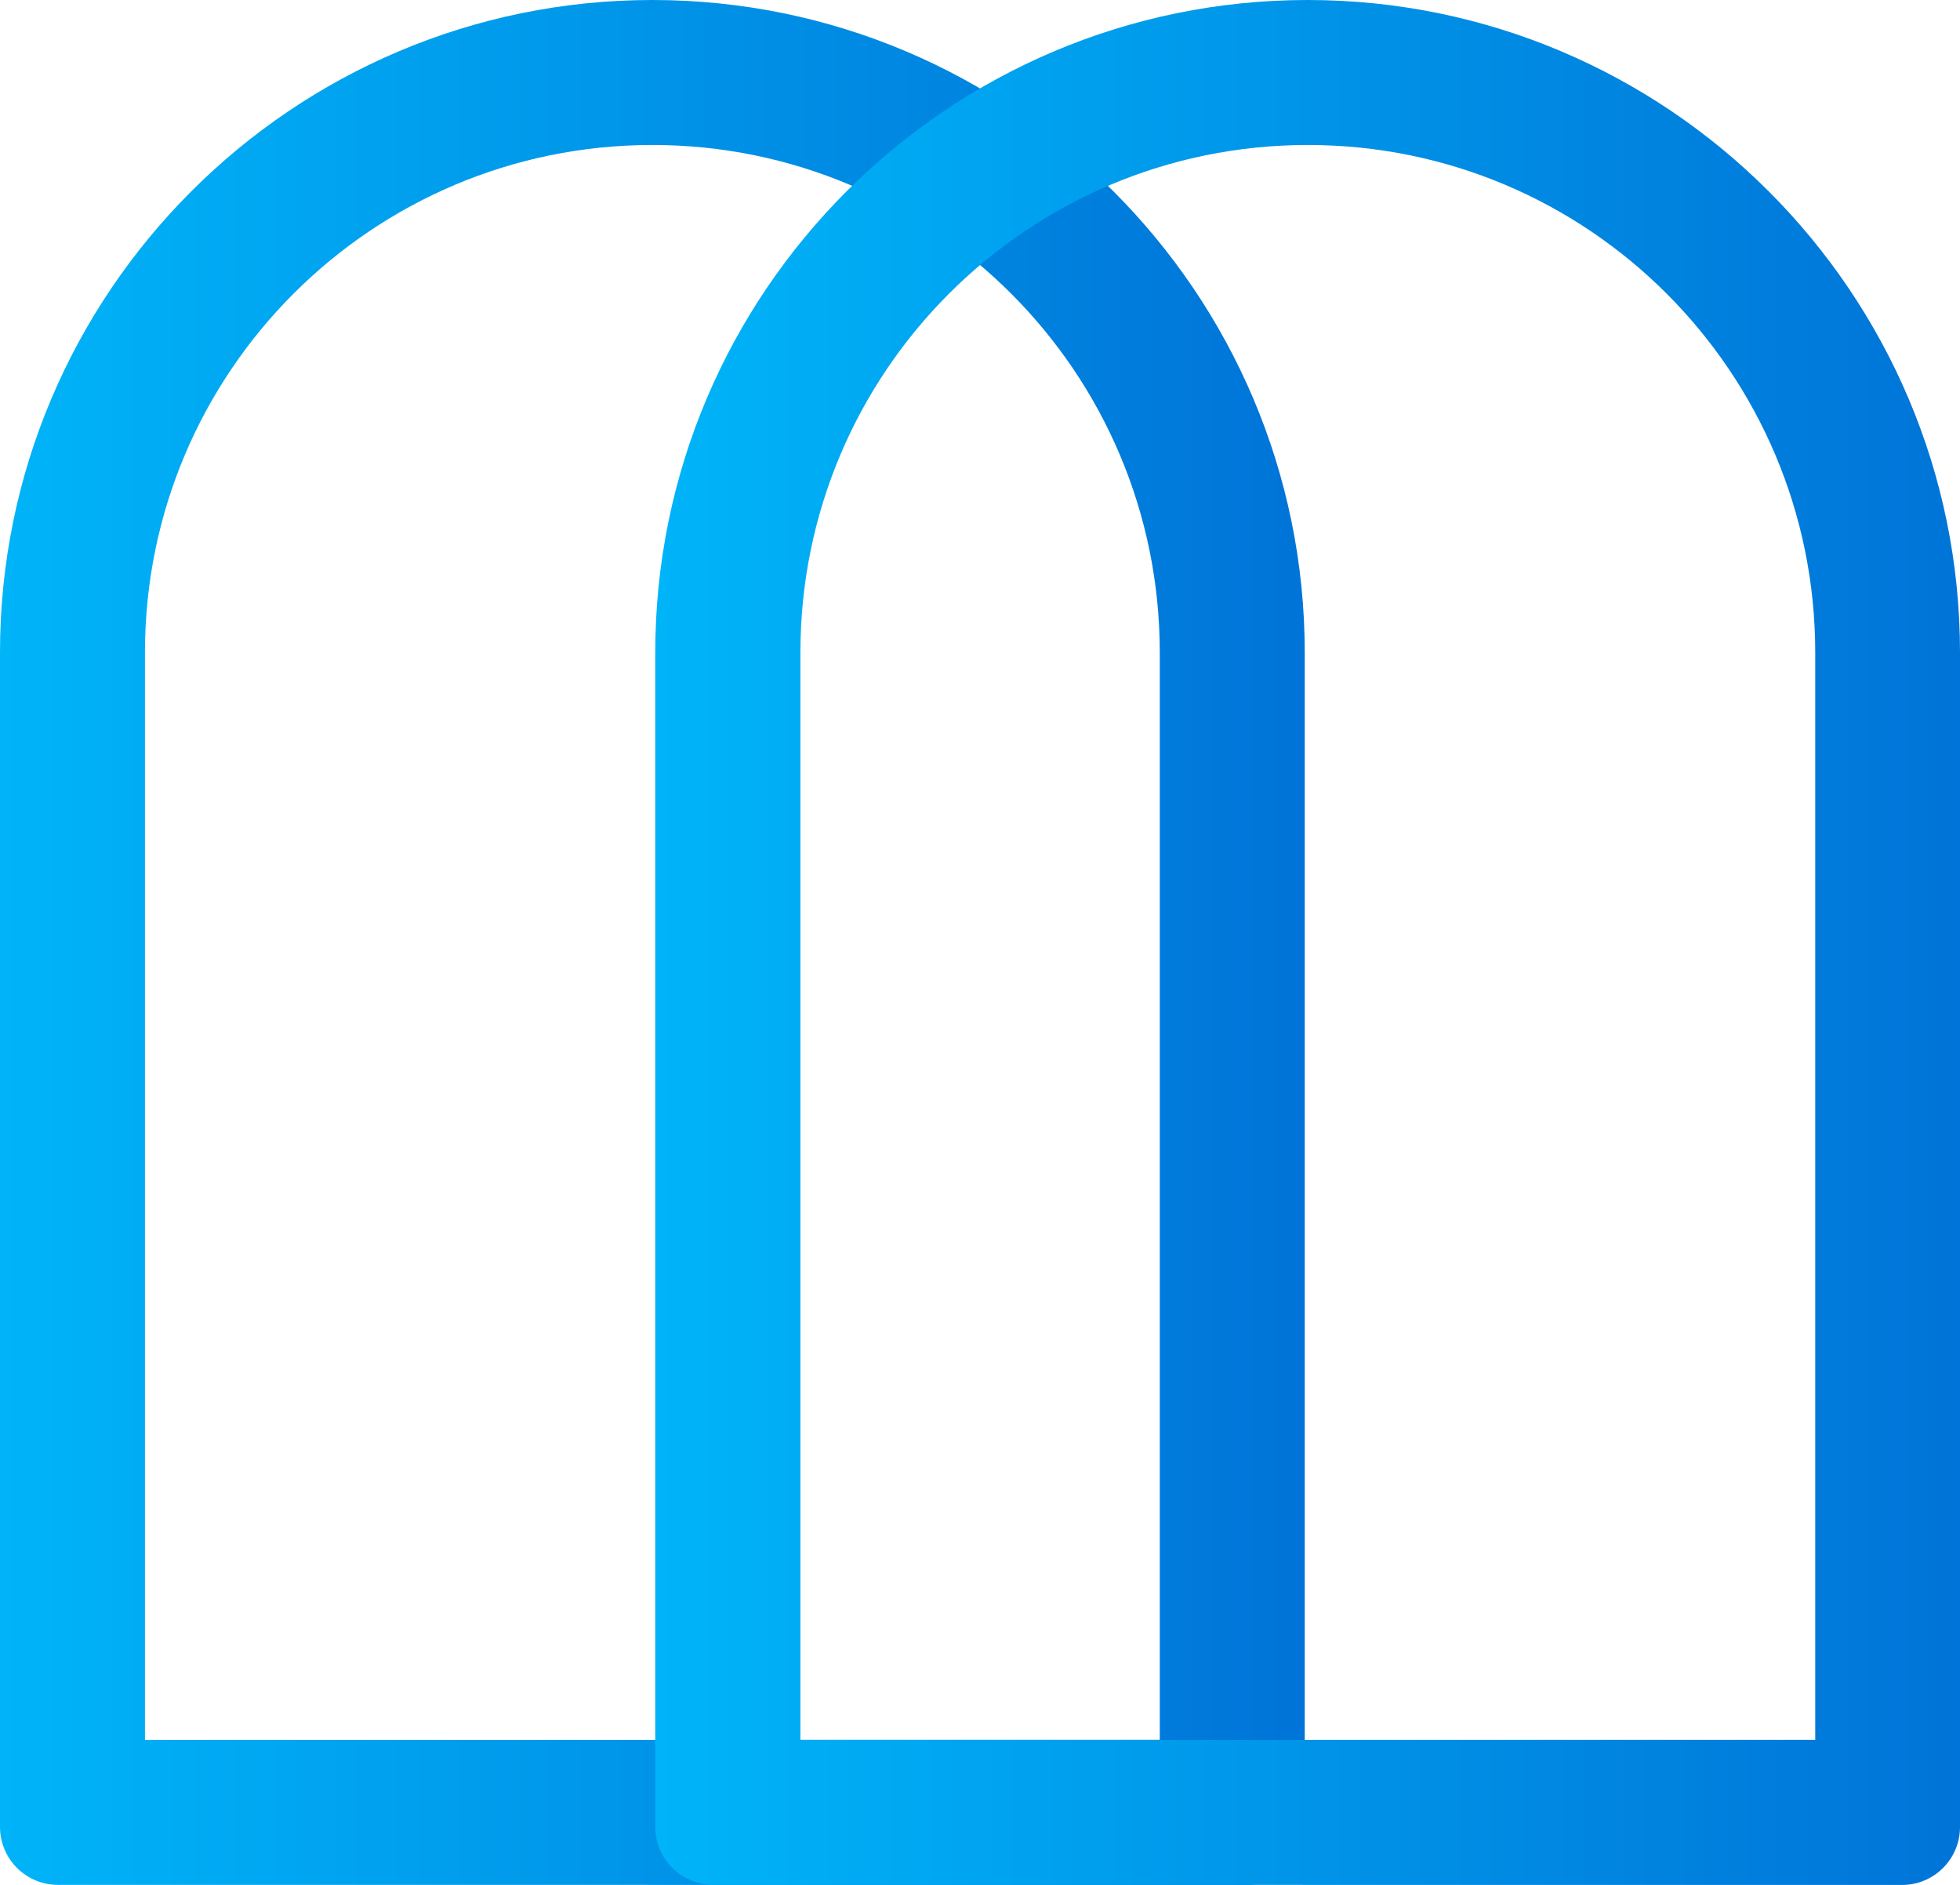
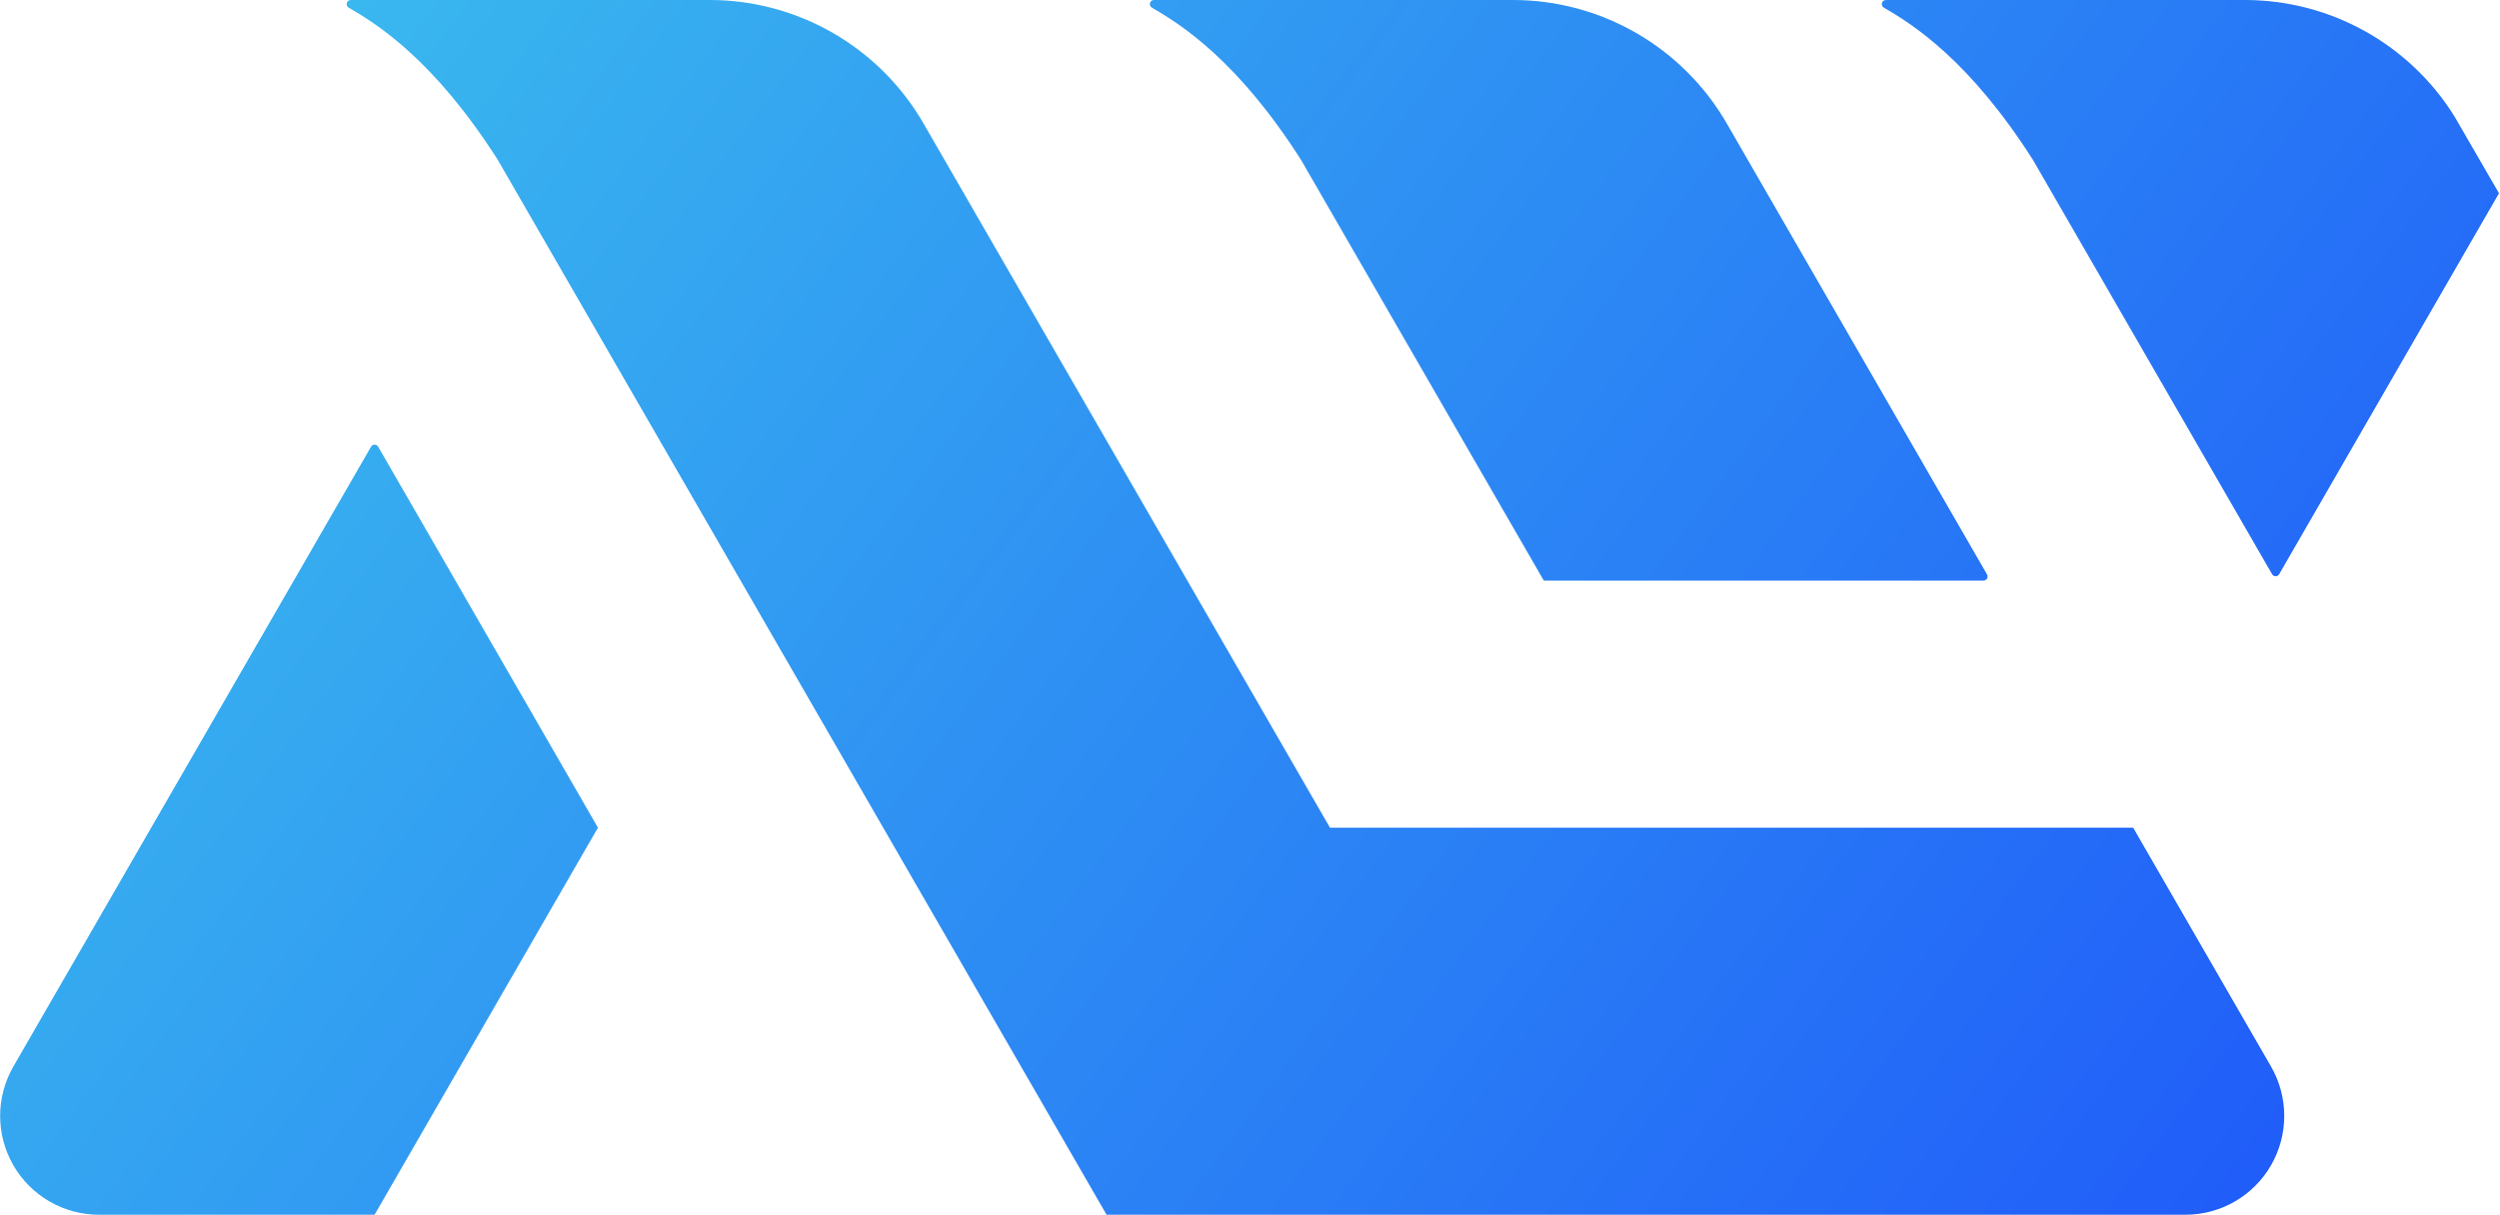
- <svg xmlns="http://www.w3.org/2000/svg" xmlns:xlink="http://www.w3.org/1999/xlink" viewBox="0 0 500 480.77">
+ <svg xmlns="http://www.w3.org/2000/svg" xmlns:xlink="http://www.w3.org/1999/xlink" viewBox="0 0 607.13 295">
  <defs>
-     <style>.cls-1{fill:url(#未命名漸層_15);}.cls-2{fill:url(#未命名漸層_15-2);}</style>
-     <linearGradient id="未命名漸層_15" y1="240.38" x2="332.84" y2="240.38" gradientUnits="userSpaceOnUse">
-       <stop offset="0" stop-color="#00b4f8" />
-       <stop offset="1" stop-color="#0074d8" />
+     <style>.cls-1{fill:url(#未命名漸層_15);}.cls-2{fill:url(#未命名漸層_15-2);}.cls-3{fill:url(#未命名漸層_15-3);}.cls-4{fill:url(#未命名漸層_15-4);}</style>
+     <linearGradient id="未命名漸層_15" x1="-83.77" y1="99.16" x2="453.22" y2="498.93" gradientUnits="userSpaceOnUse">
+       <stop offset="0" stop-color="#3dc4ed" />
+       <stop offset="1" stop-color="#1e55fa" />
    </linearGradient>
-     <linearGradient id="未命名漸層_15-2" x1="167.16" y1="240.38" x2="500" y2="240.38" xlink:href="#未命名漸層_15" />
+     <linearGradient id="未命名漸層_15-2" x1="159.38" y1="-227.45" x2="696.37" y2="172.31" xlink:href="#未命名漸層_15" />
+     <linearGradient id="未命名漸層_15-3" x1="95.78" y1="-142.02" x2="632.77" y2="257.74" xlink:href="#未命名漸層_15" />
+     <linearGradient id="未命名漸層_15-4" x1="15.14" y1="-33.7" x2="552.13" y2="366.06" xlink:href="#未命名漸層_15" />
  </defs>
  <g id="圖層_3" data-name="圖層 3">
-     <path class="cls-1" d="M14.79,480.77A14.79,14.79,0,0,1,0,466V166.42C0,74.66,74.66,0,166.42,0S332.84,74.66,332.84,166.42V466a14.79,14.79,0,0,1-14.79,14.79Zm281.07-37V166.42a129.44,129.44,0,0,0-258.88,0V443.79Z" />
-     <path class="cls-2" d="M182,480.77A14.79,14.79,0,0,1,167.16,466V166.42C167.16,74.66,241.82,0,333.58,0S500,74.66,500,166.42V466a14.79,14.79,0,0,1-14.79,14.79Zm281.07-37V166.42a129.44,129.44,0,0,0-258.88,0V443.79Z" />
+     <path class="cls-1" d="M91.88,108.49a1,1,0,0,0-1.74,0L3.25,259A24,24,0,0,0,24,295H91l54.27-94h0Z" />
+     <path class="cls-2" d="M596.32,28.28A60,60,0,0,0,545.39,0H458.18a1,1,0,0,0-.49,1.87c7.18,4.13,20.83,12.86,36.2,36.93h0L552,139.44a1,1,0,0,0,1.73,0l53.4-92.5S596.67,28.85,596.32,28.28Z" />
+     <path class="cls-3" d="M419.53,30a60,60,0,0,0-52-30H280.36a1,1,0,0,0-.5,1.87C287.05,6,300.7,14.73,316.07,38.8l59,102.2H481.88a1,1,0,0,0,.87-1.5Z" />
+     <path class="cls-4" d="M551.74,259l-33.49-58H323.11L224.38,30a60,60,0,0,0-52-30H85.21a1,1,0,0,0-.49,1.87C91.91,6,105.55,14.73,120.92,38.8L268.84,295H531A24,24,0,0,0,551.74,259Z" />
  </g>
</svg>
